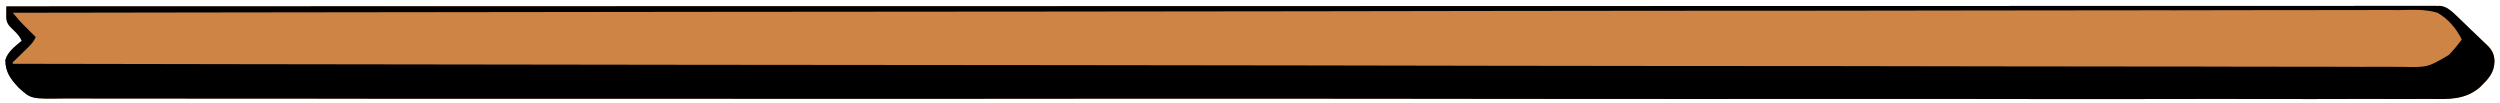
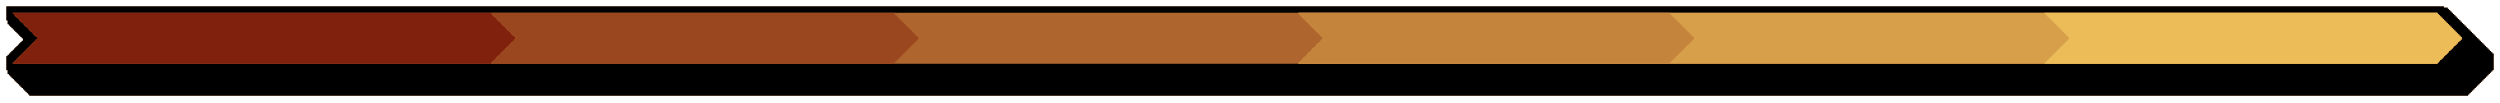
<svg xmlns="http://www.w3.org/2000/svg" version="1.1" width="1960" height="80">
-   <path d="M0 0 C58.448 -0.017 116.896 -0.032 175.344 -0.048 C177.06 -0.048 177.06 -0.048 178.81 -0.049 C284.467 -0.076 390.124 -0.102 544.318 -0.127 C546.357 -0.127 548.395 -0.127 550.433 -0.128 C608.183 -0.137 665.933 -0.145 723.683 -0.152 C725.82 -0.153 727.958 -0.153 730.095 -0.153 C730.801 -0.153 731.507 -0.153 732.234 -0.153 C758.778 -0.157 785.323 -0.161 811.867 -0.164 C814.751 -0.165 817.635 -0.165 820.519 -0.165 C888.609 -0.175 956.7 -0.186 1024.79 -0.206 C1025.507 -0.206 1026.223 -0.206 1026.962 -0.207 C1050.801 -0.213 1074.641 -0.221 1098.48 -0.228 C1120.02 -0.234 1141.559 -0.24 1163.099 -0.246 C1163.807 -0.247 1164.514 -0.247 1165.243 -0.247 C1209.545 -0.259 1253.848 -0.268 1298.15 -0.273 C1298.834 -0.273 1299.518 -0.274 1300.223 -0.274 C1330.264 -0.277 1360.305 -0.28 1390.346 -0.282 C1402.431 -0.283 1414.516 -0.284 1426.601 -0.284 C1428.604 -0.285 1430.608 -0.285 1432.612 -0.285 C1463.277 -0.287 1493.942 -0.292 1524.607 -0.304 C1525.599 -0.305 1525.599 -0.305 1526.612 -0.305 C1537.918 -0.309 1549.225 -0.314 1560.531 -0.319 C1603.463 -0.337 1646.394 -0.345 1689.326 -0.341 C1695.251 -0.34 1701.176 -0.34 1707.101 -0.339 C1708.263 -0.339 1709.424 -0.339 1710.621 -0.339 C1729.055 -0.338 1747.49 -0.347 1765.924 -0.36 C1784.026 -0.373 1802.127 -0.375 1820.229 -0.365 C1830.858 -0.36 1841.486 -0.363 1852.115 -0.379 C1859.16 -0.388 1866.204 -0.386 1873.249 -0.376 C1877.252 -0.37 1881.254 -0.369 1885.257 -0.382 C1888.884 -0.393 1892.51 -0.39 1896.137 -0.376 C1898.06 -0.373 1899.983 -0.384 1901.905 -0.395 C1903.61 -0.385 1903.61 -0.385 1905.349 -0.374 C1906.328 -0.374 1907.306 -0.374 1908.314 -0.375 C1913.052 0.286 1916.29 3.056 1919.689 6.255 C1920.709 7.213 1920.709 7.213 1921.75 8.19 C1924.816 11.125 1927.868 14.073 1930.904 17.039 C1932.505 18.592 1934.12 20.132 1935.748 21.658 C1938.111 23.873 1940.427 26.13 1942.738 28.398 C1943.466 29.066 1944.194 29.733 1944.944 30.42 C1948.908 34.416 1950.492 37.434 1950.689 43.118 C1950.425 52.404 1945.669 57.056 1939.329 63.305 C1927.788 73.386 1914.546 72.819 1900.073 72.54 C1896.011 72.485 1891.951 72.547 1887.889 72.594 C1880.759 72.659 1873.632 72.651 1866.501 72.594 C1855.828 72.509 1845.156 72.54 1834.483 72.593 C1816.289 72.68 1798.097 72.672 1779.903 72.613 C1761.471 72.553 1743.041 72.537 1724.609 72.573 C1723.444 72.575 1722.279 72.578 1721.079 72.58 C1716.333 72.589 1711.588 72.599 1706.843 72.609 C1662.665 72.704 1618.488 72.7 1574.31 72.634 C1563.688 72.618 1553.066 72.603 1542.444 72.588 C1541.783 72.587 1541.123 72.586 1540.442 72.585 C1509.826 72.542 1479.211 72.545 1448.595 72.559 C1445.922 72.56 1443.25 72.561 1440.578 72.562 C1429.839 72.566 1419.1 72.571 1408.361 72.576 C1377.653 72.59 1346.946 72.597 1316.239 72.599 C1315.213 72.599 1315.213 72.599 1314.167 72.599 C1269.897 72.601 1225.627 72.573 1181.357 72.523 C1180.65 72.523 1179.943 72.522 1179.215 72.521 C1155.548 72.494 1131.88 72.466 1108.213 72.437 C1036.639 72.351 965.065 72.296 837.238 72.379 C830.764 72.384 824.29 72.389 817.817 72.394 C817.106 72.395 816.394 72.395 815.661 72.396 C799.902 72.408 784.142 72.42 768.383 72.431 C766.956 72.432 765.528 72.433 764.101 72.434 C719.851 72.466 675.601 72.477 631.351 72.462 C630.326 72.462 630.326 72.462 629.28 72.462 C598.591 72.452 567.903 72.437 537.214 72.416 C527.149 72.409 517.085 72.402 507.02 72.396 C503.681 72.393 500.342 72.391 497.003 72.389 C466.387 72.368 435.77 72.358 405.153 72.382 C403.834 72.383 402.514 72.384 401.154 72.385 C393.185 72.392 385.216 72.399 377.247 72.405 C330.558 72.445 283.871 72.427 237.183 72.32 C232.454 72.309 227.725 72.299 222.997 72.289 C221.836 72.286 220.676 72.284 219.48 72.281 C201.096 72.243 182.713 72.261 164.329 72.303 C146.257 72.344 128.186 72.323 110.114 72.238 C99.516 72.189 88.92 72.187 78.322 72.254 C71.282 72.294 64.244 72.272 57.205 72.2 C53.214 72.16 49.227 72.147 45.236 72.21 C19.324 72.591 19.324 72.591 9.819 63.915 C3.432 57.211 -0.768 51.678 -0.832 42.141 C0.911 35.563 6.983 31.278 12 27 C10.479 23.35 8.288 21.142 5.438 18.438 C1.938 15.117 0.083 13.293 -0.098 8.301 C-0.086 7.315 -0.074 6.329 -0.062 5.312 C-0.053 4.319 -0.044 3.325 -0.035 2.301 C-0.024 1.542 -0.012 0.782 0 0 Z " fill="#CD8445" transform="translate(5,5)" />
-   <path d="M0 0 C58.448 -0.017 116.896 -0.032 175.344 -0.048 C177.06 -0.048 177.06 -0.048 178.81 -0.049 C284.467 -0.076 390.124 -0.102 544.318 -0.127 C546.357 -0.127 548.395 -0.127 550.433 -0.128 C608.183 -0.137 665.933 -0.145 723.683 -0.152 C725.82 -0.153 727.958 -0.153 730.095 -0.153 C730.801 -0.153 731.507 -0.153 732.234 -0.153 C758.778 -0.157 785.323 -0.161 811.867 -0.164 C814.751 -0.165 817.635 -0.165 820.519 -0.165 C888.609 -0.175 956.7 -0.186 1024.79 -0.206 C1025.507 -0.206 1026.223 -0.206 1026.962 -0.207 C1050.801 -0.213 1074.641 -0.221 1098.48 -0.228 C1120.02 -0.234 1141.559 -0.24 1163.099 -0.246 C1163.807 -0.247 1164.514 -0.247 1165.243 -0.247 C1209.545 -0.259 1253.848 -0.268 1298.15 -0.273 C1298.834 -0.273 1299.518 -0.274 1300.223 -0.274 C1330.264 -0.277 1360.305 -0.28 1390.346 -0.282 C1402.431 -0.283 1414.516 -0.284 1426.601 -0.284 C1428.604 -0.285 1430.608 -0.285 1432.612 -0.285 C1463.277 -0.287 1493.942 -0.292 1524.607 -0.304 C1525.599 -0.305 1525.599 -0.305 1526.612 -0.305 C1537.918 -0.309 1549.225 -0.314 1560.531 -0.319 C1603.463 -0.337 1646.394 -0.345 1689.326 -0.341 C1695.251 -0.34 1701.176 -0.34 1707.101 -0.339 C1708.263 -0.339 1709.424 -0.339 1710.621 -0.339 C1729.055 -0.338 1747.49 -0.347 1765.924 -0.36 C1784.026 -0.373 1802.127 -0.375 1820.229 -0.365 C1830.858 -0.36 1841.486 -0.363 1852.115 -0.379 C1859.16 -0.388 1866.204 -0.386 1873.249 -0.376 C1877.252 -0.37 1881.254 -0.369 1885.257 -0.382 C1888.884 -0.393 1892.51 -0.39 1896.137 -0.376 C1898.06 -0.373 1899.983 -0.384 1901.905 -0.395 C1903.61 -0.385 1903.61 -0.385 1905.349 -0.374 C1906.328 -0.374 1907.306 -0.374 1908.314 -0.375 C1913.052 0.286 1916.29 3.056 1919.689 6.255 C1920.709 7.213 1920.709 7.213 1921.75 8.19 C1924.816 11.125 1927.868 14.073 1930.904 17.039 C1932.505 18.592 1934.12 20.132 1935.748 21.658 C1938.111 23.873 1940.427 26.13 1942.738 28.398 C1943.466 29.066 1944.194 29.733 1944.944 30.42 C1948.908 34.416 1950.492 37.434 1950.689 43.118 C1950.425 52.404 1945.669 57.056 1939.329 63.305 C1927.788 73.386 1914.546 72.819 1900.073 72.54 C1896.011 72.485 1891.951 72.547 1887.889 72.594 C1880.759 72.659 1873.632 72.651 1866.501 72.594 C1855.828 72.509 1845.156 72.54 1834.483 72.593 C1816.289 72.68 1798.097 72.672 1779.903 72.613 C1761.471 72.553 1743.041 72.537 1724.609 72.573 C1723.444 72.575 1722.279 72.578 1721.079 72.58 C1716.333 72.589 1711.588 72.599 1706.843 72.609 C1662.665 72.704 1618.488 72.7 1574.31 72.634 C1563.688 72.618 1553.066 72.603 1542.444 72.588 C1541.783 72.587 1541.123 72.586 1540.442 72.585 C1509.826 72.542 1479.211 72.545 1448.595 72.559 C1445.922 72.56 1443.25 72.561 1440.578 72.562 C1429.839 72.566 1419.1 72.571 1408.361 72.576 C1377.653 72.59 1346.946 72.597 1316.239 72.599 C1315.213 72.599 1315.213 72.599 1314.167 72.599 C1269.897 72.601 1225.627 72.573 1181.357 72.523 C1180.65 72.523 1179.943 72.522 1179.215 72.521 C1155.548 72.494 1131.88 72.466 1108.213 72.437 C1036.639 72.351 965.065 72.296 837.238 72.379 C830.764 72.384 824.29 72.389 817.817 72.394 C817.106 72.395 816.394 72.395 815.661 72.396 C799.902 72.408 784.142 72.42 768.383 72.431 C766.956 72.432 765.528 72.433 764.101 72.434 C719.851 72.466 675.601 72.477 631.351 72.462 C630.326 72.462 630.326 72.462 629.28 72.462 C598.591 72.452 567.903 72.437 537.214 72.416 C527.149 72.409 517.085 72.402 507.02 72.396 C503.681 72.393 500.342 72.391 497.003 72.389 C466.387 72.368 435.77 72.358 405.153 72.382 C403.834 72.383 402.514 72.384 401.154 72.385 C393.185 72.392 385.216 72.399 377.247 72.405 C330.558 72.445 283.871 72.427 237.183 72.32 C232.454 72.309 227.725 72.299 222.997 72.289 C221.836 72.286 220.676 72.284 219.48 72.281 C201.096 72.243 182.713 72.261 164.329 72.303 C146.257 72.344 128.186 72.323 110.114 72.238 C99.516 72.189 88.92 72.187 78.322 72.254 C71.282 72.294 64.244 72.272 57.205 72.2 C53.214 72.16 49.227 72.147 45.236 72.21 C19.324 72.591 19.324 72.591 9.819 63.915 C3.432 57.211 -0.768 51.678 -0.832 42.141 C0.911 35.563 6.983 31.278 12 27 C10.479 23.35 8.288 21.142 5.438 18.438 C1.938 15.117 0.083 13.293 -0.098 8.301 C-0.086 7.315 -0.074 6.329 -0.062 5.312 C-0.053 4.319 -0.044 3.325 -0.035 2.301 C-0.024 1.542 -0.012 0.782 0 0 Z M5 5 C5.962 6.128 6.925 7.255 7.889 8.381 C8.425 9.009 8.961 9.637 9.513 10.284 C11.021 12.024 12.573 13.689 14.211 15.309 C14.733 15.827 15.255 16.346 15.793 16.881 C16.576 17.651 16.576 17.651 17.375 18.438 C17.92 18.978 18.466 19.519 19.027 20.076 C20.349 21.386 21.674 22.694 23 24 C21.576 27.258 19.844 29.381 17.305 31.855 C16.589 32.56 15.874 33.264 15.137 33.99 C14.39 34.715 13.644 35.44 12.875 36.188 C11.391 37.637 9.909 39.089 8.43 40.543 C7.443 41.502 7.443 41.502 6.437 42.481 C4.885 43.773 4.885 43.773 5 45 C63.068 45.105 121.136 45.205 179.204 45.302 C180.909 45.304 180.909 45.304 182.648 45.307 C299.013 45.501 415.379 45.674 545.878 45.803 C547.904 45.805 549.93 45.807 551.956 45.808 C609.365 45.865 666.774 45.917 724.184 45.965 C726.309 45.967 728.433 45.968 730.558 45.97 C731.26 45.971 731.962 45.971 732.685 45.972 C759.074 45.994 785.462 46.017 811.851 46.04 C814.718 46.042 817.585 46.045 820.452 46.047 C888.123 46.107 955.793 46.181 1023.464 46.305 C1024.176 46.306 1024.888 46.307 1025.622 46.309 C1049.304 46.352 1072.986 46.397 1096.668 46.442 C1118.065 46.482 1139.463 46.522 1160.861 46.56 C1161.564 46.562 1162.267 46.563 1162.991 46.564 C1207.02 46.643 1251.049 46.699 1295.079 46.732 C1295.759 46.732 1296.439 46.733 1297.14 46.733 C1327.011 46.756 1356.881 46.773 1386.752 46.785 C1399.435 46.79 1412.117 46.796 1424.799 46.803 C1426.771 46.804 1426.771 46.804 1428.783 46.805 C1471.147 46.825 1513.511 46.907 1555.874 47.019 C1598.547 47.133 1641.219 47.187 1683.892 47.159 C1689.789 47.155 1695.685 47.152 1701.582 47.149 C1703.316 47.148 1703.316 47.148 1705.085 47.147 C1723.39 47.14 1741.694 47.197 1760 47.28 C1777.998 47.361 1795.996 47.374 1813.995 47.315 C1824.549 47.282 1835.099 47.302 1845.653 47.398 C1852.666 47.457 1859.676 47.447 1866.689 47.381 C1870.664 47.345 1874.632 47.339 1878.607 47.417 C1898.338 47.825 1898.338 47.825 1914.954 38.04 C1918.577 34.22 1921.913 30.264 1925 26 C1920.927 17.374 1914.28 9.773 1906 5 C1896.565 2.099 1886.341 2.704 1876.562 2.878 C1872.519 2.93 1868.477 2.883 1864.434 2.849 C1857.332 2.802 1850.233 2.819 1843.131 2.877 C1832.5 2.964 1821.871 2.951 1811.24 2.92 C1793.121 2.87 1775.002 2.9 1756.883 2.974 C1738.524 3.048 1720.167 3.085 1701.808 3.077 C1700.648 3.077 1699.488 3.076 1698.293 3.076 C1692.378 3.073 1686.463 3.07 1680.548 3.066 C1637.747 3.042 1594.946 3.101 1552.145 3.203 C1509.76 3.303 1467.375 3.369 1424.989 3.387 C1423.673 3.388 1422.356 3.388 1421 3.389 C1408.976 3.394 1396.952 3.399 1384.929 3.403 C1355.04 3.414 1325.15 3.431 1295.261 3.451 C1294.24 3.451 1294.24 3.451 1293.199 3.452 C1249.141 3.481 1205.083 3.533 1161.025 3.604 C1160.322 3.605 1159.618 3.606 1158.894 3.607 C1137.486 3.642 1116.079 3.678 1094.671 3.714 C1070.981 3.754 1047.291 3.794 1023.601 3.833 C1022.533 3.834 1022.533 3.834 1021.443 3.836 C953.766 3.947 886.089 4.012 818.412 4.064 C815.545 4.067 812.678 4.069 809.811 4.071 C783.427 4.092 757.044 4.112 730.66 4.132 C729.959 4.132 729.257 4.133 728.534 4.133 C726.41 4.135 724.286 4.137 722.162 4.138 C664.779 4.181 607.396 4.228 550.013 4.278 C547.988 4.28 545.964 4.282 543.939 4.284 C430.447 4.383 316.955 4.526 179.236 4.73 C177.529 4.733 177.529 4.733 175.787 4.735 C118.858 4.82 61.929 4.908 5 5 Z " fill="#000000" transform="translate(5,5)" />
+   <path d="M0,0 L1911,0 L1911,1 L1914,1 L1914,2 L1915,2 L1915,3 L1916,3 L1916,4 L1917,4 L1917,5 L1918,5 L1918,6 L1919,6 L1919,7 L1920,7 L1920,8 L1921,8 L1921,9 L1922,9 L1922,10 L1923,10 L1923,11 L1924,11 L1924,12 L1925,12 L1925,13 L1926,13 L1926,14 L1927,14 L1927,15 L1928,15 L1928,16 L1929,16 L1929,17 L1930,17 L1930,18 L1931,18 L1931,19 L1932,19 L1932,20 L1933,20 L1933,21 L1934,21 L1934,22 L1935,22 L1935,23 L1936,23 L1936,24 L1937,24 L1937,25 L1938,25 L1938,26 L1939,26 L1939,27 L1940,27 L1940,28 L1941,28 L1941,29 L1942,29 L1942,30 L1943,30 L1943,31 L1944,31 L1944,32 L1945,32 L1945,33 L1946,33 L1946,34 L1947,34 L1947,35 L1948,35 L1948,36 L1949,36 L1949,37 L1950,37 L1950,50 L1949,50 L1949,51 L1948,51 L1948,52 L1947,52 L1947,53 L1946,53 L1946,54 L1945,54 L1945,55 L1944,55 L1944,56 L1943,56 L1943,57 L1942,57 L1942,58 L1941,58 L1941,59 L1940,59 L1940,60 L1939,60 L1939,61 L1938,61 L1938,62 L1937,62 L1937,63 L1936,63 L1936,64 L1935,64 L1935,65 L1934,65 L1934,66 L1933,66 L1933,67 L1932,67 L1932,68 L1931,68 L1931,69 L1930,69 L1930,70 L18,70 L18,69 L17,69 L17,68 L16,68 L16,67 L15,67 L15,66 L14,66 L14,65 L13,65 L13,64 L12,64 L12,63 L11,63 L11,62 L10,62 L10,61 L9,61 L9,60 L8,60 L8,59 L7,59 L7,58 L6,58 L6,57 L5,57 L5,56 L4,56 L4,55 L3,55 L3,54 L2,54 L2,53 L1,53 L1,50 L0,50 L0,39 L1,39 L1,38 L2,38 L2,37 L3,37 L3,36 L4,36 L4,35 L5,35 L5,34 L6,34 L6,33 L7,33 L7,32 L8,32 L8,31 L9,31 L9,30 L10,30 L10,29 L11,29 L11,28 L12,28 L12,27 L13,27 L13,25 L12,25 L12,24 L11,24 L11,23 L10,23 L10,22 L9,22 L9,21 L8,21 L8,20 L7,20 L7,19 L6,19 L6,18 L5,18 L5,17 L4,17 L4,16 L3,16 L3,15 L2,15 L2,14 L1,14 L1,11 L0,11 Z " fill="#AF652E" transform="translate(5,5)" />
+   <path d="M0,0 L1911,0 L1911,1 L1914,1 L1914,2 L1915,2 L1915,3 L1916,3 L1916,4 L1917,4 L1917,5 L1918,5 L1918,6 L1919,6 L1919,7 L1920,7 L1920,8 L1921,8 L1921,9 L1922,9 L1922,10 L1923,10 L1923,11 L1924,11 L1924,12 L1925,12 L1925,13 L1926,13 L1926,14 L1927,14 L1927,15 L1928,15 L1928,16 L1929,16 L1929,17 L1930,17 L1930,18 L1931,18 L1931,19 L1932,19 L1932,20 L1933,20 L1933,21 L1934,21 L1934,22 L1935,22 L1935,23 L1936,23 L1936,24 L1937,24 L1937,25 L1938,25 L1938,26 L1939,26 L1939,27 L1940,27 L1940,28 L1941,28 L1941,29 L1942,29 L1942,30 L1943,30 L1943,31 L1944,31 L1944,32 L1945,32 L1945,33 L1946,33 L1946,34 L1947,34 L1947,35 L1948,35 L1948,36 L1949,36 L1949,37 L1950,37 L1950,50 L1949,50 L1949,51 L1948,51 L1948,52 L1947,52 L1947,53 L1946,53 L1946,54 L1945,54 L1945,55 L1944,55 L1944,56 L1943,56 L1943,57 L1942,57 L1942,58 L1941,58 L1941,59 L1940,59 L1940,60 L1939,60 L1939,61 L1938,61 L1938,62 L1937,62 L1937,63 L1936,63 L1936,64 L1935,64 L1935,65 L1934,65 L1934,66 L1933,66 L1933,67 L1932,67 L1932,68 L1931,68 L1931,69 L1930,69 L1930,70 L18,70 L18,69 L17,69 L17,68 L16,68 L16,67 L15,67 L15,66 L14,66 L14,65 L13,65 L13,64 L12,64 L12,63 L11,63 L11,62 L10,62 L10,61 L9,61 L9,60 L8,60 L8,59 L7,59 L7,58 L6,58 L6,57 L5,57 L5,56 L4,56 L4,55 L3,55 L3,54 L2,54 L2,53 L1,53 L1,50 L0,50 L0,39 L1,39 L1,38 L2,38 L2,37 L3,37 L3,36 L4,36 L4,35 L5,35 L5,34 L6,34 L6,33 L7,33 L7,32 L8,32 L8,31 L9,31 L9,30 L10,30 L10,29 L11,29 L11,28 L12,28 L12,27 L13,27 L13,25 L12,25 L12,24 L11,24 L11,23 L10,23 L10,22 L9,22 L9,21 L8,21 L8,20 L7,20 L7,19 L6,19 L6,18 L5,18 L5,17 L4,17 L4,16 L3,16 L3,15 L2,15 L2,14 L1,14 L1,11 L0,11 Z M5,5 L5,6 L6,6 L6,7 L7,7 L7,8 L8,8 L8,9 L9,9 L9,10 L10,10 L10,11 L11,11 L11,12 L12,12 L12,13 L13,13 L13,14 L14,14 L14,15 L15,15 L15,16 L16,16 L16,17 L17,17 L17,18 L18,18 L18,19 L19,19 L19,20 L20,20 L20,21 L21,21 L21,22 L22,22 L22,23 L23,23 L23,24 L24,24 L24,26 L23,26 L23,27 L22,27 L22,28 L21,28 L21,29 L20,29 L20,30 L19,30 L19,31 L18,31 L18,32 L17,32 L17,33 L16,33 L16,34 L15,34 L15,35 L14,35 L14,36 L13,36 L13,37 L12,37 L12,38 L11,38 L11,39 L10,39 L10,40 L9,40 L9,41 L8,41 L8,42 L7,42 L7,43 L6,43 L6,44 L5,44 L5,45 L1906,45 L1906,44 L1907,44 L1907,43 L1908,43 L1908,42 L1909,42 L1909,41 L1910,41 L1910,40 L1911,40 L1911,39 L1912,39 L1912,38 L1913,38 L1913,37 L1914,37 L1914,36 L1915,36 L1915,35 L1916,35 L1916,34 L1917,34 L1917,33 L1918,33 L1918,32 L1919,32 L1919,31 L1920,31 L1920,30 L1921,30 L1921,29 L1922,29 L1922,28 L1923,28 L1923,27 L1924,27 L1924,26 L1925,26 L1925,24 L1924,24 L1924,23 L1923,23 L1923,22 L1922,22 L1922,21 L1921,21 L1921,20 L1920,20 L1920,19 L1919,19 L1919,18 L1918,18 L1918,17 L1917,17 L1917,16 L1916,16 L1916,15 L1915,15 L1915,14 L1914,14 L1914,13 L1913,13 L1913,12 L1912,12 L1912,11 L1911,11 L1911,10 L1910,10 L1910,9 L1909,9 L1909,8 L1908,8 L1908,7 L1907,7 L1907,6 L1906,6 L1906,5 Z " fill="#000000" transform="translate(5,5)" />
+   <path d="M0,0 L893,0 L893,1 L894,1 L894,2 L895,2 L895,3 L896,3 L896,4 L897,4 L897,5 L898,5 L898,6 L899,6 L899,7 L900,7 L900,8 L901,8 L901,9 L902,9 L902,10 L903,10 L903,11 L904,11 L904,12 L905,12 L905,13 L906,13 L906,14 L907,14 L907,15 L908,15 L908,16 L909,16 L909,17 L910,17 L910,18 L911,18 L911,19 L912,19 L912,21 L911,21 L911,22 L910,22 L910,23 L909,23 L909,24 L908,24 L908,25 L907,25 L907,26 L906,26 L906,27 L905,27 L905,28 L904,28 L904,29 L903,29 L903,30 L902,30 L902,31 L901,31 L901,32 L900,32 L900,33 L899,33 L899,34 L898,34 L898,35 L897,35 L897,36 L896,36 L896,37 L895,37 L895,38 L894,38 L894,39 L893,39 L893,40 L0,40 L0,39 L1,39 L1,38 L2,38 L2,37 L3,37 L3,36 L4,36 L4,35 L5,35 L5,34 L6,34 L6,33 L7,33 L7,32 L8,32 L8,31 L9,31 L9,30 L10,30 L10,29 L11,29 L11,28 L12,28 L12,27 L13,27 L13,26 L14,26 L14,25 L15,25 L15,24 L16,24 L16,23 L17,23 L17,22 L18,22 L18,21 L19,21 L19,19 L18,19 L18,18 L17,18 L17,17 L16,17 L16,16 L15,16 L15,15 L14,15 L14,14 L13,14 L13,13 L12,13 L12,12 L11,12 L11,11 L10,11 L10,10 L9,10 L9,9 L8,9 L8,8 L7,8 L7,7 L6,7 L6,6 L5,6 L5,5 L4,5 L4,4 L3,4 L3,3 L2,3 L2,2 L1,2 L1,1 L0,1 Z " fill="#D89F4B" transform="translate(1018,10)" />
+   <path d="M0,0 L375,0 L375,1 L376,1 L376,2 L377,2 L377,3 L378,3 L378,4 L379,4 L379,5 L380,5 L380,6 L381,6 L381,7 L382,7 L382,8 L383,8 L383,9 L384,9 L384,10 L385,10 L385,11 L386,11 L386,12 L387,12 L387,13 L388,13 L388,14 L389,14 L389,15 L390,15 L390,16 L391,16 L391,17 L392,17 L392,18 L393,18 L393,19 L394,19 L394,21 L393,21 L393,22 L392,22 L392,23 L391,23 L391,24 L390,24 L390,25 L389,25 L389,26 L388,26 L388,27 L387,27 L387,28 L386,28 L386,29 L385,29 L385,30 L384,30 L384,31 L383,31 L383,32 L382,32 L382,33 L381,33 L381,34 L380,34 L380,35 L379,35 L379,36 L378,36 L378,37 L377,37 L377,38 L376,38 L376,39 L375,39 L375,40 L0,40 L0,39 L1,39 L1,38 L2,38 L2,37 L3,37 L3,36 L4,36 L4,35 L5,35 L5,34 L6,34 L6,33 L7,33 L7,32 L8,32 L8,31 L9,31 L9,30 L10,30 L10,29 L11,29 L11,28 L12,28 L12,27 L13,27 L13,26 L14,26 L14,25 L15,25 L15,24 L16,24 L16,23 L17,23 L17,22 L18,22 L18,21 L19,21 L19,19 L18,19 L18,18 L17,18 L17,17 L16,17 L16,16 L15,16 L15,15 L14,15 L14,14 L13,14 L13,13 L12,13 L12,12 L11,12 L11,11 L10,11 L10,10 L9,10 L9,9 L8,9 L8,8 L7,8 L7,7 L6,7 L6,6 L5,6 L5,5 L4,5 L4,4 L3,4 L3,3 L2,3 L2,2 L1,2 L1,1 L0,1 Z " fill="#80210D" transform="translate(10,10)" />
+   <path d="M0,0 L316,0 L316,1 L317,1 L317,2 L318,2 L318,3 L319,3 L319,4 L320,4 L320,5 L321,5 L321,6 L322,6 L322,7 L323,7 L323,8 L324,8 L324,9 L325,9 L325,10 L326,10 L326,11 L327,11 L327,12 L328,12 L328,13 L329,13 L329,14 L330,14 L330,15 L331,15 L331,16 L332,16 L332,17 L333,17 L333,18 L334,18 L334,19 L335,19 L335,21 L334,21 L334,22 L333,22 L333,23 L332,23 L332,24 L331,24 L331,25 L330,25 L330,26 L329,26 L329,27 L328,27 L328,28 L327,28 L327,29 L326,29 L326,30 L325,30 L325,31 L324,31 L324,32 L323,32 L323,33 L322,33 L322,34 L321,34 L321,35 L320,35 L320,36 L319,36 L319,37 L318,37 L318,38 L317,38 L317,39 L316,39 L316,40 L0,40 L0,39 L1,39 L1,38 L2,38 L2,37 L3,37 L3,36 L4,36 L4,35 L5,35 L5,34 L6,34 L6,33 L7,33 L7,32 L8,32 L8,31 L9,31 L9,30 L10,30 L10,29 L11,29 L11,28 L12,28 L12,27 L13,27 L13,26 L14,26 L14,25 L15,25 L15,24 L16,24 L16,23 L17,23 L17,22 L18,22 L18,21 L19,21 L19,19 L18,19 L18,18 L17,18 L17,17 L16,17 L16,16 L15,16 L15,15 L14,15 L14,14 L13,14 L13,13 L12,13 L12,12 L11,12 L11,11 L10,11 L10,10 L9,10 L9,9 L8,9 L8,8 L7,8 L7,7 L6,7 L6,6 L5,6 L5,5 L4,5 L4,4 L3,4 L3,3 L2,3 L2,2 L1,2 L1,1 L0,1 Z " fill="#9A471F" transform="translate(385,10)" />
+   <path d="M0,0 L308,0 L308,1 L309,1 L309,2 L310,2 L310,3 L311,3 L311,4 L312,4 L312,5 L313,5 L313,6 L314,6 L314,7 L315,7 L315,8 L316,8 L316,9 L317,9 L317,10 L318,10 L318,11 L319,11 L319,12 L320,12 L320,13 L321,13 L321,14 L322,14 L322,15 L323,15 L323,16 L324,16 L324,17 L325,17 L325,18 L326,18 L326,19 L327,19 L327,21 L326,21 L326,22 L325,22 L325,23 L324,23 L324,24 L323,24 L323,25 L322,25 L322,26 L321,26 L321,27 L320,27 L320,28 L319,28 L319,29 L318,29 L318,30 L317,30 L317,31 L316,31 L316,32 L315,32 L315,33 L314,33 L314,34 L313,34 L313,35 L312,35 L312,36 L311,36 L311,37 L310,37 L310,38 L309,38 L309,39 L308,39 L308,40 L0,40 L0,39 L1,39 L1,38 L2,38 L2,37 L3,37 L3,36 L4,36 L4,35 L5,35 L5,34 L6,34 L6,33 L7,33 L7,32 L8,32 L8,31 L9,31 L9,30 L10,30 L10,29 L11,29 L11,28 L12,28 L12,27 L13,27 L13,26 L14,26 L14,25 L15,25 L15,24 L16,24 L16,23 L17,23 L17,22 L18,22 L18,21 L19,21 L19,19 L18,19 L18,18 L17,18 L17,17 L16,17 L16,16 L15,16 L15,15 L14,15 L14,14 L13,14 L13,13 L12,13 L12,12 L11,12 L11,11 L10,11 L10,10 L9,10 L9,9 L8,9 L8,8 L7,8 L7,7 L6,7 L6,6 L5,6 L5,5 L4,5 L4,4 L3,4 L3,3 L2,3 L2,2 L1,2 L1,1 L0,1 Z " fill="#EBBC58" transform="translate(1603,10)" />
+   <path d="M0,0 L291,0 L291,1 L292,1 L292,2 L293,2 L293,3 L294,3 L294,4 L295,4 L295,5 L296,5 L296,6 L297,6 L297,7 L298,7 L298,8 L299,8 L299,9 L300,9 L300,10 L301,10 L301,11 L302,11 L302,12 L303,12 L303,13 L304,13 L304,14 L305,14 L305,15 L306,15 L306,16 L307,16 L307,17 L308,17 L308,18 L309,18 L309,19 L310,19 L310,21 L309,21 L309,22 L308,22 L308,23 L307,23 L307,24 L306,24 L306,25 L305,25 L305,26 L304,26 L304,27 L303,27 L303,28 L302,28 L302,29 L301,29 L301,30 L300,30 L300,31 L299,31 L299,32 L298,32 L298,33 L297,33 L297,34 L296,34 L296,35 L295,35 L295,36 L294,36 L294,37 L293,37 L293,38 L292,38 L292,39 L291,39 L291,40 L0,40 L0,39 L1,39 L1,38 L2,38 L2,37 L3,37 L3,36 L4,36 L4,35 L5,35 L5,34 L6,34 L6,33 L7,33 L7,32 L8,32 L8,31 L9,31 L9,30 L10,30 L10,29 L11,29 L11,28 L12,28 L12,27 L13,27 L13,26 L14,26 L14,25 L15,25 L15,24 L16,24 L16,23 L17,23 L17,22 L18,22 L18,21 L19,21 L19,19 L18,19 L18,18 L17,18 L17,17 L16,17 L16,16 L15,16 L15,15 L14,15 L14,14 L13,14 L13,13 L12,13 L12,12 L11,12 L11,11 L10,11 L10,10 L9,10 L9,9 L8,9 L8,8 L7,8 L7,7 L6,7 L6,6 L5,6 L5,5 L4,5 L4,4 L3,4 L3,3 L2,3 L2,2 L1,2 L1,1 L0,1 Z " fill="#C4843C" transform="translate(1018,10)" />
</svg>
